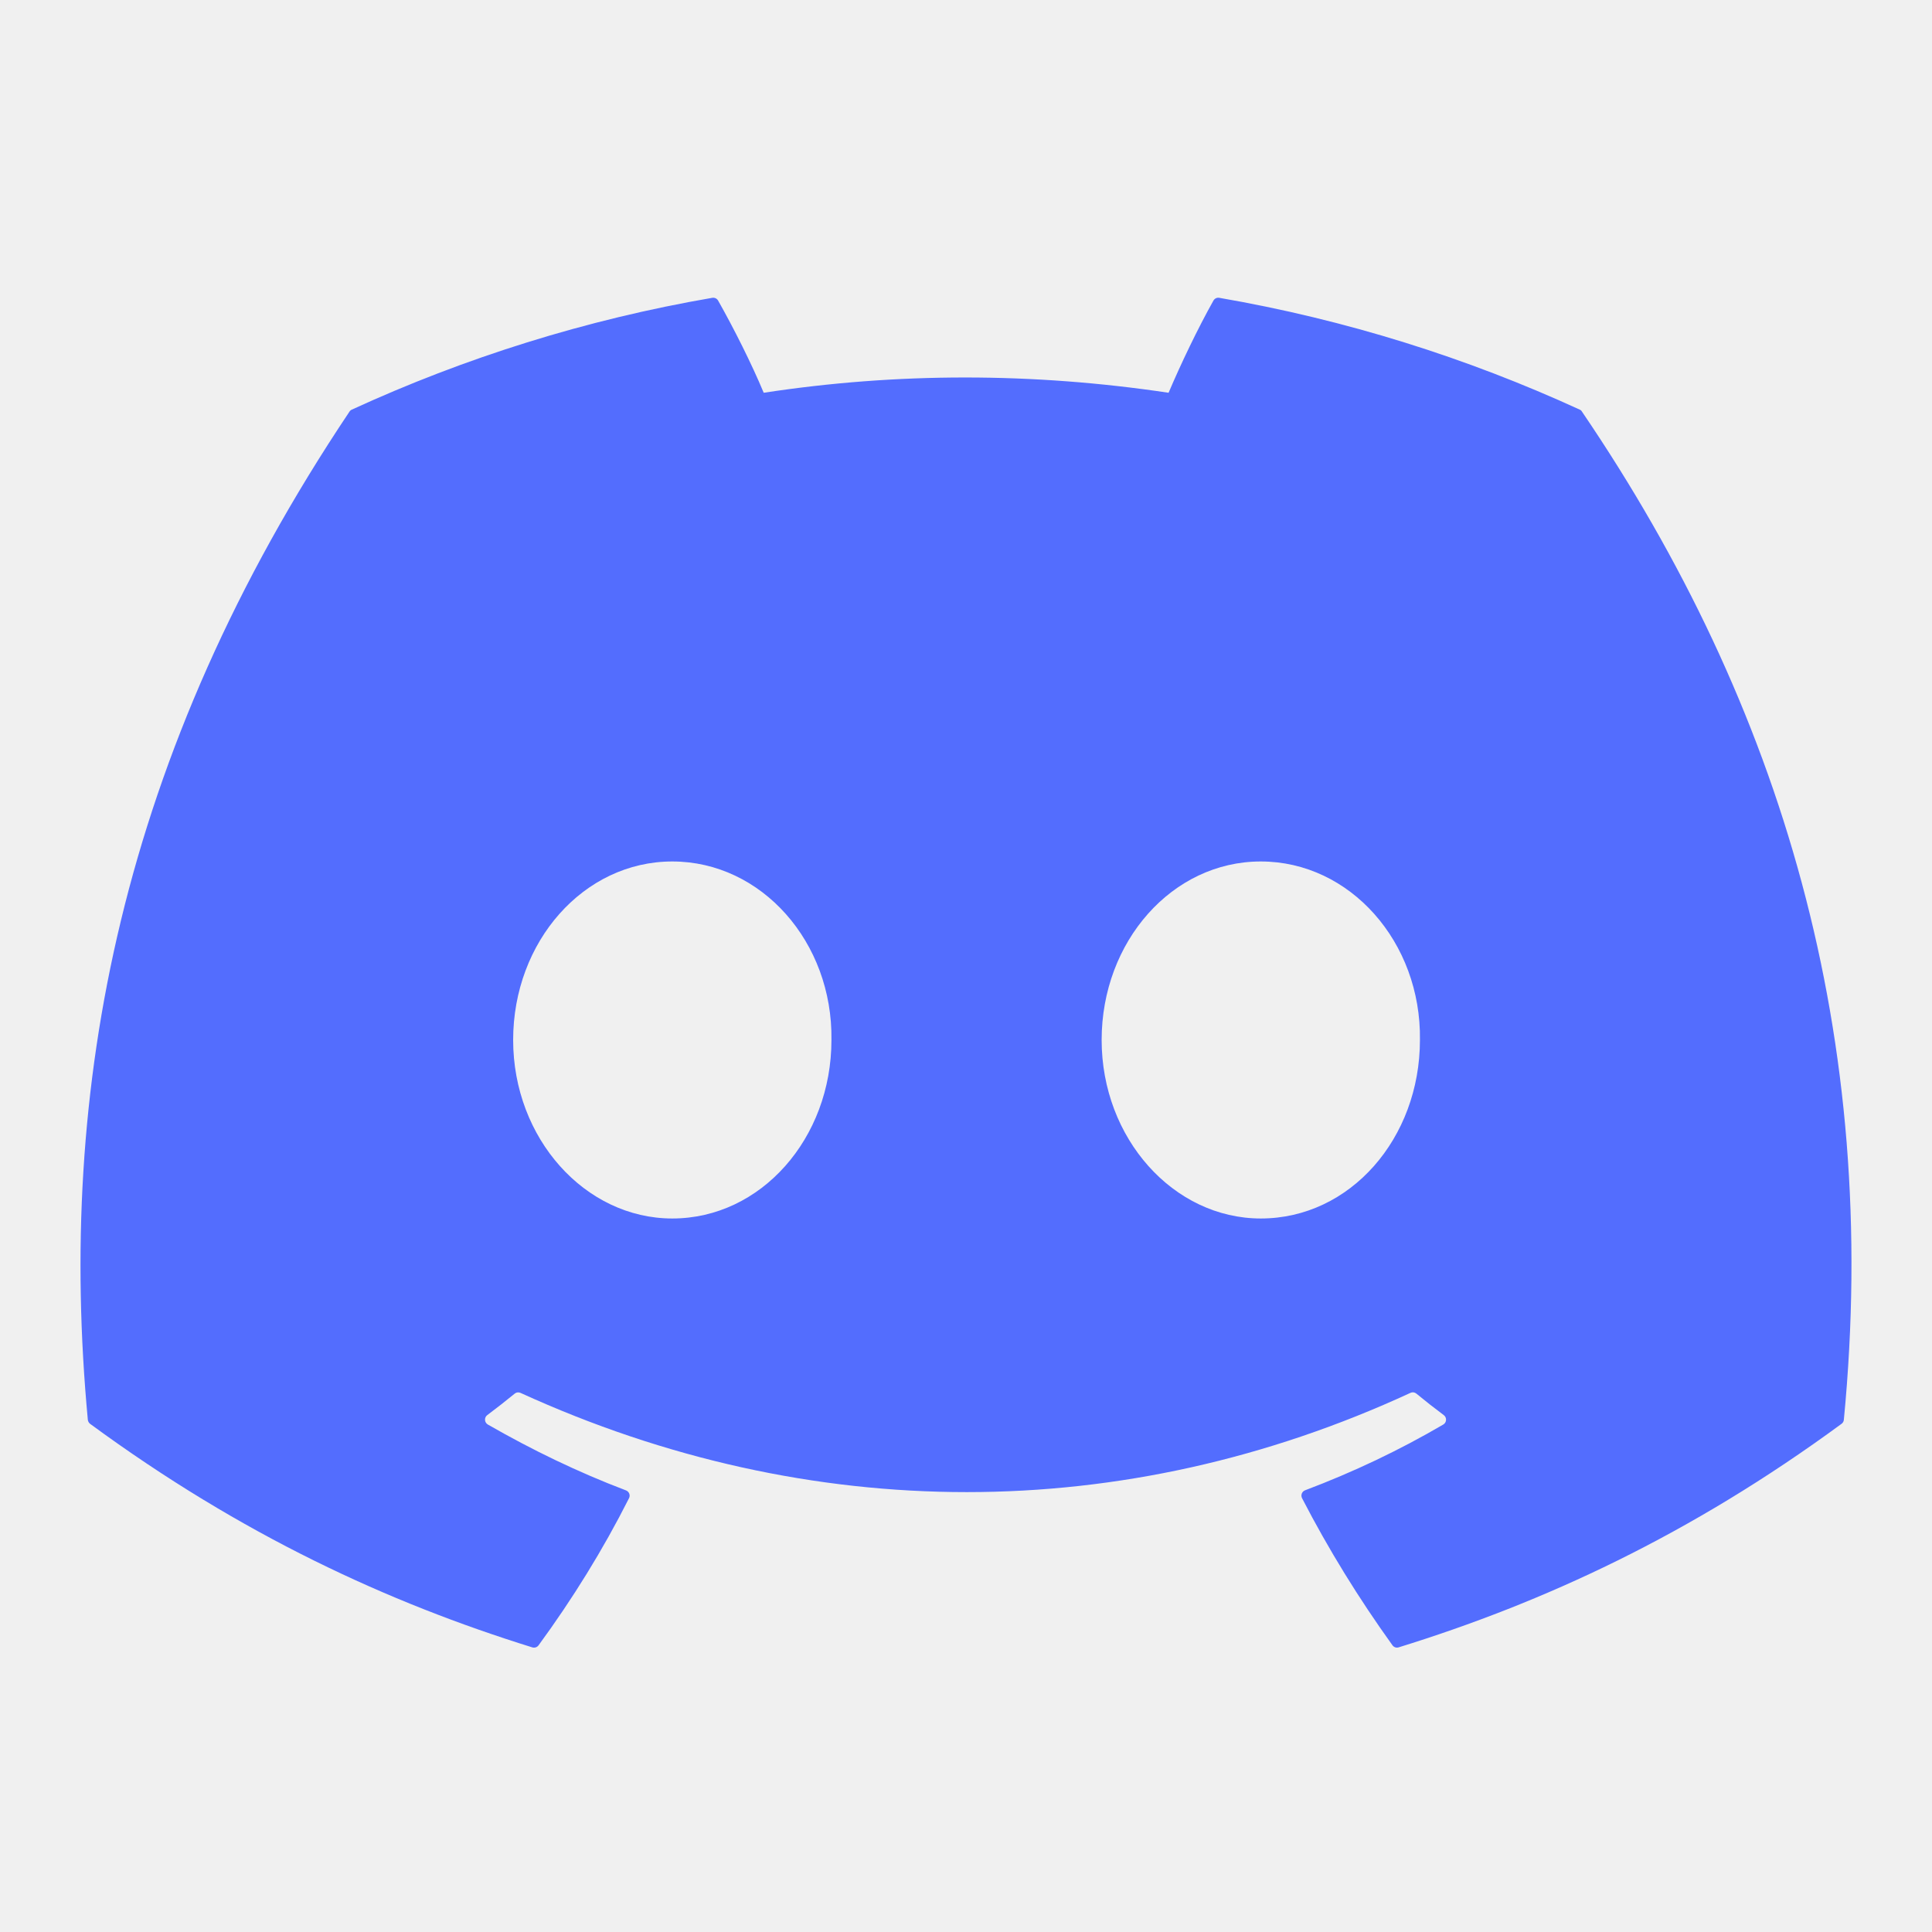
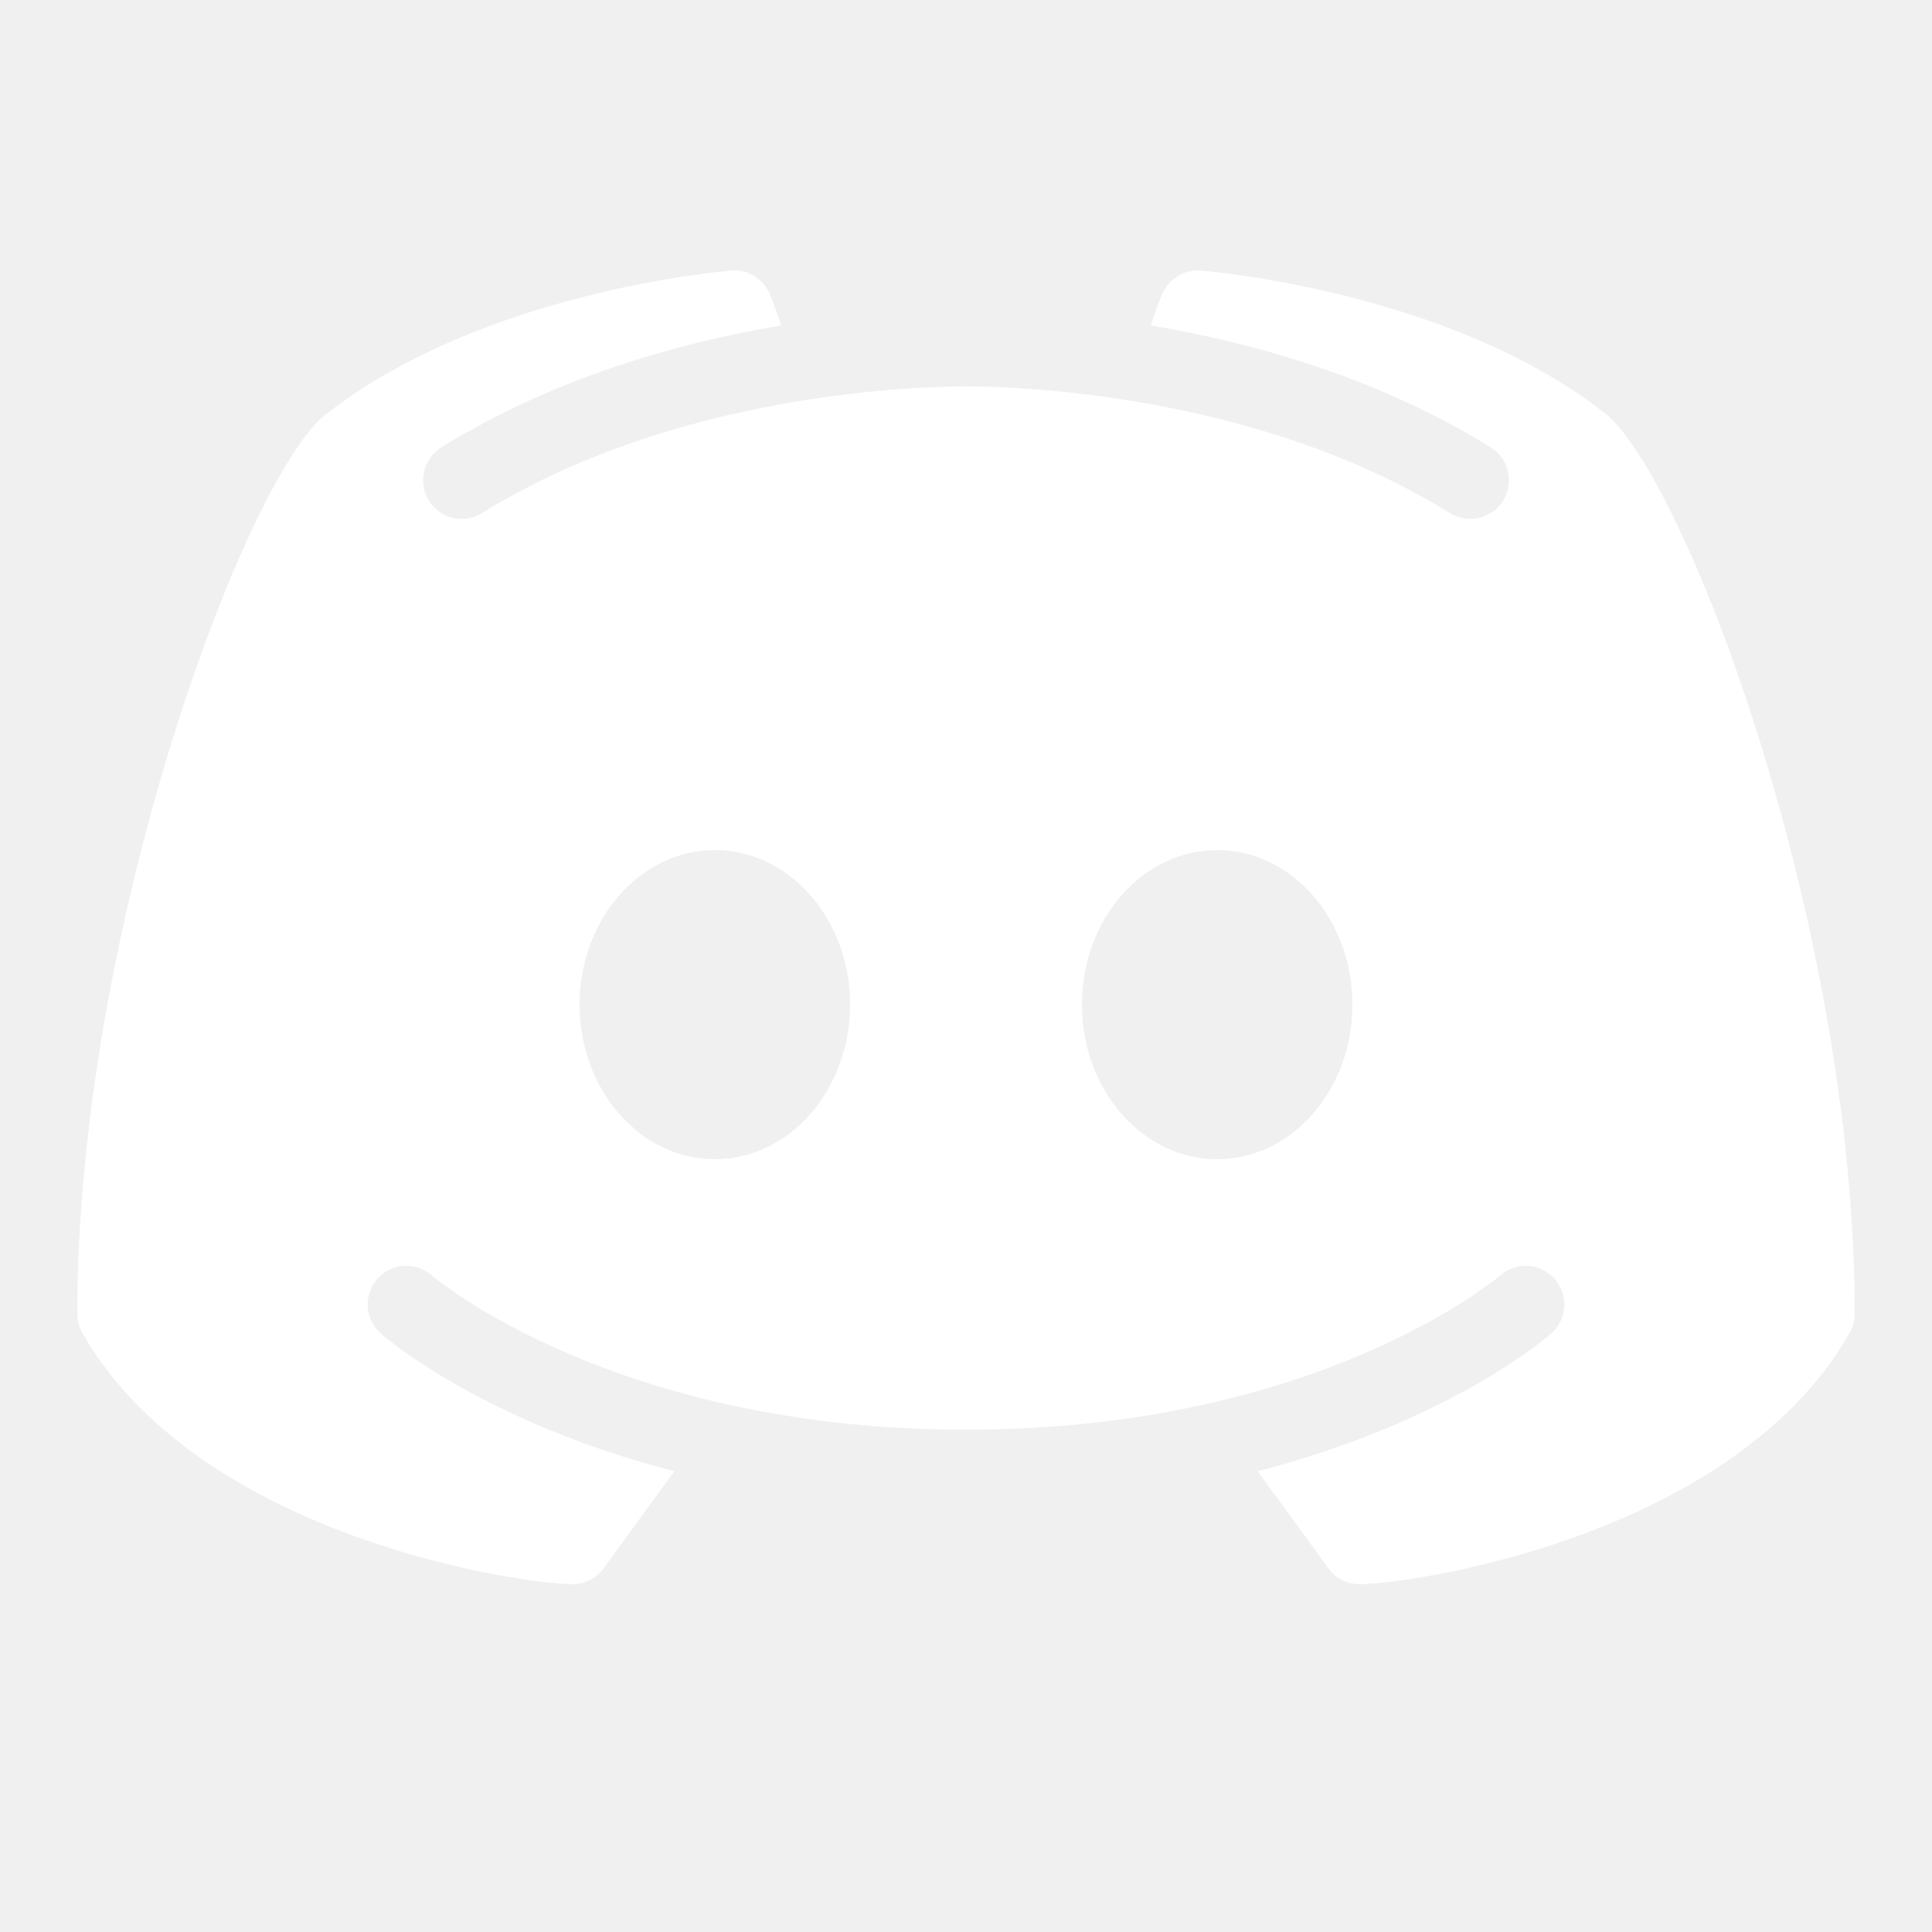
- <svg xmlns="http://www.w3.org/2000/svg" viewBox="0 0 48 48" width="48px" height="48px">
-   <path fill="#536dfe" d="M39.248,10.177c-2.804-1.287-5.812-2.235-8.956-2.778c-0.057-0.01-0.114,0.016-0.144,0.068 c-0.387,0.688-0.815,1.585-1.115,2.291c-3.382-0.506-6.747-0.506-10.059,0c-0.3-0.721-0.744-1.603-1.133-2.291 c-0.03-0.051-0.087-0.077-0.144-0.068c-3.143,0.541-6.15,1.489-8.956,2.778c-0.024,0.01-0.045,0.028-0.059,0.051 c-5.704,8.522-7.267,16.835-6.5,25.044c0.003,0.04,0.026,0.079,0.057,0.103c3.763,2.764,7.409,4.442,10.987,5.554 c0.057,0.017,0.118-0.003,0.154-0.051c0.846-1.156,1.601-2.374,2.248-3.656c0.038-0.075,0.002-0.164-0.076-0.194 c-1.197-0.454-2.336-1.007-3.432-1.636c-0.087-0.051-0.094-0.175-0.014-0.234c0.231-0.173,0.461-0.353,0.682-0.534 c0.04-0.033,0.095-0.04,0.142-0.019c7.201,3.288,14.997,3.288,22.113,0c0.047-0.023,0.102-0.016,0.144,0.017 c0.22,0.182,0.451,0.363,0.683,0.536c0.08,0.059,0.075,0.183-0.012,0.234c-1.096,0.641-2.236,1.182-3.434,1.634 c-0.078,0.03-0.113,0.12-0.075,0.196c0.661,1.28,1.415,2.498,2.246,3.654c0.035,0.049,0.097,0.07,0.154,0.052 c3.595-1.112,7.241-2.79,11.004-5.554c0.033-0.024,0.054-0.061,0.057-0.101c0.917-9.491-1.537-17.735-6.505-25.044 C39.293,10.205,39.272,10.187,39.248,10.177z M16.703,30.273c-2.168,0-3.954-1.99-3.954-4.435s1.752-4.435,3.954-4.435 c2.22,0,3.989,2.008,3.954,4.435C20.658,28.282,18.906,30.273,16.703,30.273z M31.324,30.273c-2.168,0-3.954-1.99-3.954-4.435 s1.752-4.435,3.954-4.435c2.22,0,3.989,2.008,3.954,4.435C35.278,28.282,33.544,30.273,31.324,30.273z" />
+ <svg xmlns="http://www.w3.org/2000/svg" fill="#ffffff" viewBox="0 0 50 50" width="50px" height="50px">
+   <path d="M41.626,10.768C37.644,7.567,31.347,7.025,31.08,7.003c-0.42-0.036-0.819,0.202-0.992,0.587c-0.012,0.025-0.15,0.34-0.303,0.833c2.633,0.443,5.867,1.339,8.794,3.155c0.469,0.291,0.613,0.907,0.322,1.377c-0.189,0.305-0.516,0.473-0.851,0.473c-0.18,0-0.362-0.048-0.526-0.15C32.494,10.158,26.209,10,25,10s-7.495,0.158-12.523,3.278c-0.47,0.292-1.086,0.147-1.377-0.322c-0.292-0.47-0.147-1.086,0.322-1.377c2.927-1.815,6.16-2.712,8.794-3.155c-0.154-0.493-0.292-0.808-0.303-0.833c-0.173-0.386-0.571-0.629-0.993-0.587c-0.266,0.021-6.563,0.563-10.598,3.809C6.213,12.76,2,24.152,2,34c0,0.174,0.045,0.344,0.131,0.495c2.909,5.109,10.842,6.447,12.649,6.504C14.791,41,14.801,41,14.812,41c0.319,0,0.62-0.152,0.809-0.411l1.829-2.513c-4.933-1.276-7.453-3.439-7.598-3.568c-0.414-0.365-0.453-0.997-0.087-1.411c0.365-0.414,0.995-0.453,1.41-0.089C11.236,33.062,15.875,37,25,37c9.141,0,13.782-3.953,13.828-3.993c0.414-0.359,1.045-0.323,1.409,0.094c0.364,0.414,0.325,1.043-0.088,1.407c-0.146,0.129-2.666,2.292-7.599,3.568l1.829,2.513C34.568,40.848,34.869,41,35.188,41c0.011,0,0.021,0,0.031-0.001c1.809-0.057,9.741-1.395,12.649-6.504C47.955,34.344,48,34.174,48,34C48,24.152,43.787,12.76,41.626,10.768z M18.5,30c-1.933,0-3.5-1.791-3.5-4c0-2.209,1.567-4,3.5-4s3.5,1.791,3.5,4C22,28.209,20.433,30,18.5,30z M31.5,30c-1.933,0-3.5-1.791-3.5-4c0-2.209,1.567-4,3.5-4s3.5,1.791,3.5,4C35,28.209,33.433,30,31.5,30z" />
</svg>
